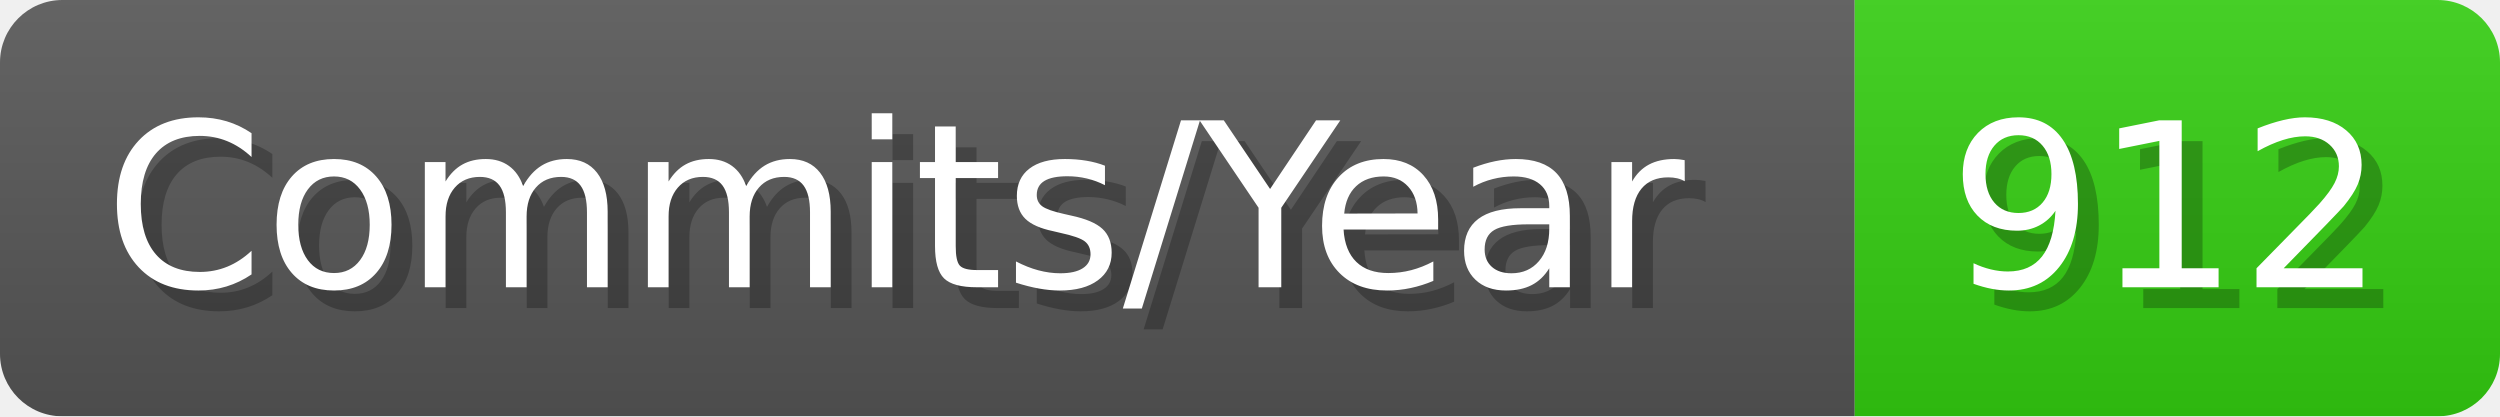
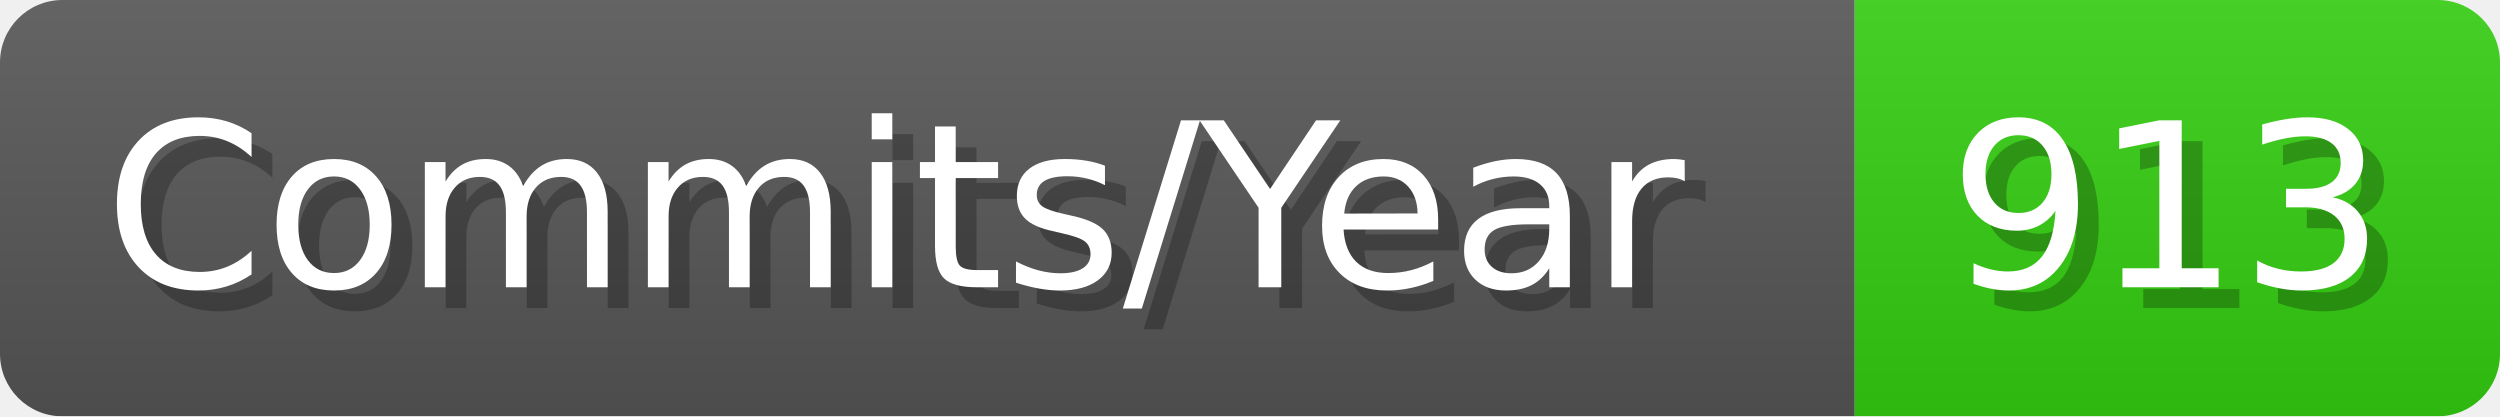
- <svg xmlns="http://www.w3.org/2000/svg" width="120.1" height="20" viewBox="0 0 1201 200" role="img" aria-label="Commits/Year: 912">
+ <svg xmlns="http://www.w3.org/2000/svg" width="120.1" height="20" viewBox="0 0 1201 200" role="img" aria-label="Commits/Year: 913">
  <linearGradient id="aUPdi" x2="0" y2="100%">
    <stop offset="0" stop-opacity=".1" stop-color="#EEE" />
    <stop offset="1" stop-opacity=".1" />
  </linearGradient>
  <mask id="WfAiQ">
    <rect width="1201" height="200" rx="30" fill="#FFF" />
  </mask>
  <g mask="url(#WfAiQ)">
    <rect width="891" height="200" fill="#555" />
    <rect width="310" height="200" fill="#3C1" x="891" />
    <rect width="1201" height="200" fill="url(#aUPdi)" />
  </g>
  <g aria-hidden="true" fill="#fff" text-anchor="start" font-family="Verdana,DejaVu Sans,sans-serif" font-size="110">
    <text x="60" y="148" textLength="791" fill="#000" opacity="0.25">Commits/Year</text>
    <text x="50" y="138" textLength="791">Commits/Year</text>
-     <text x="946" y="148" textLength="210" fill="#000" opacity="0.25">912</text>
-     <text x="936" y="138" textLength="210">912</text>
+     <text x="946" y="148" textLength="210" fill="#000" opacity="0.25">913</text>
+     <text x="936" y="138" textLength="210">913</text>
  </g>
</svg>
